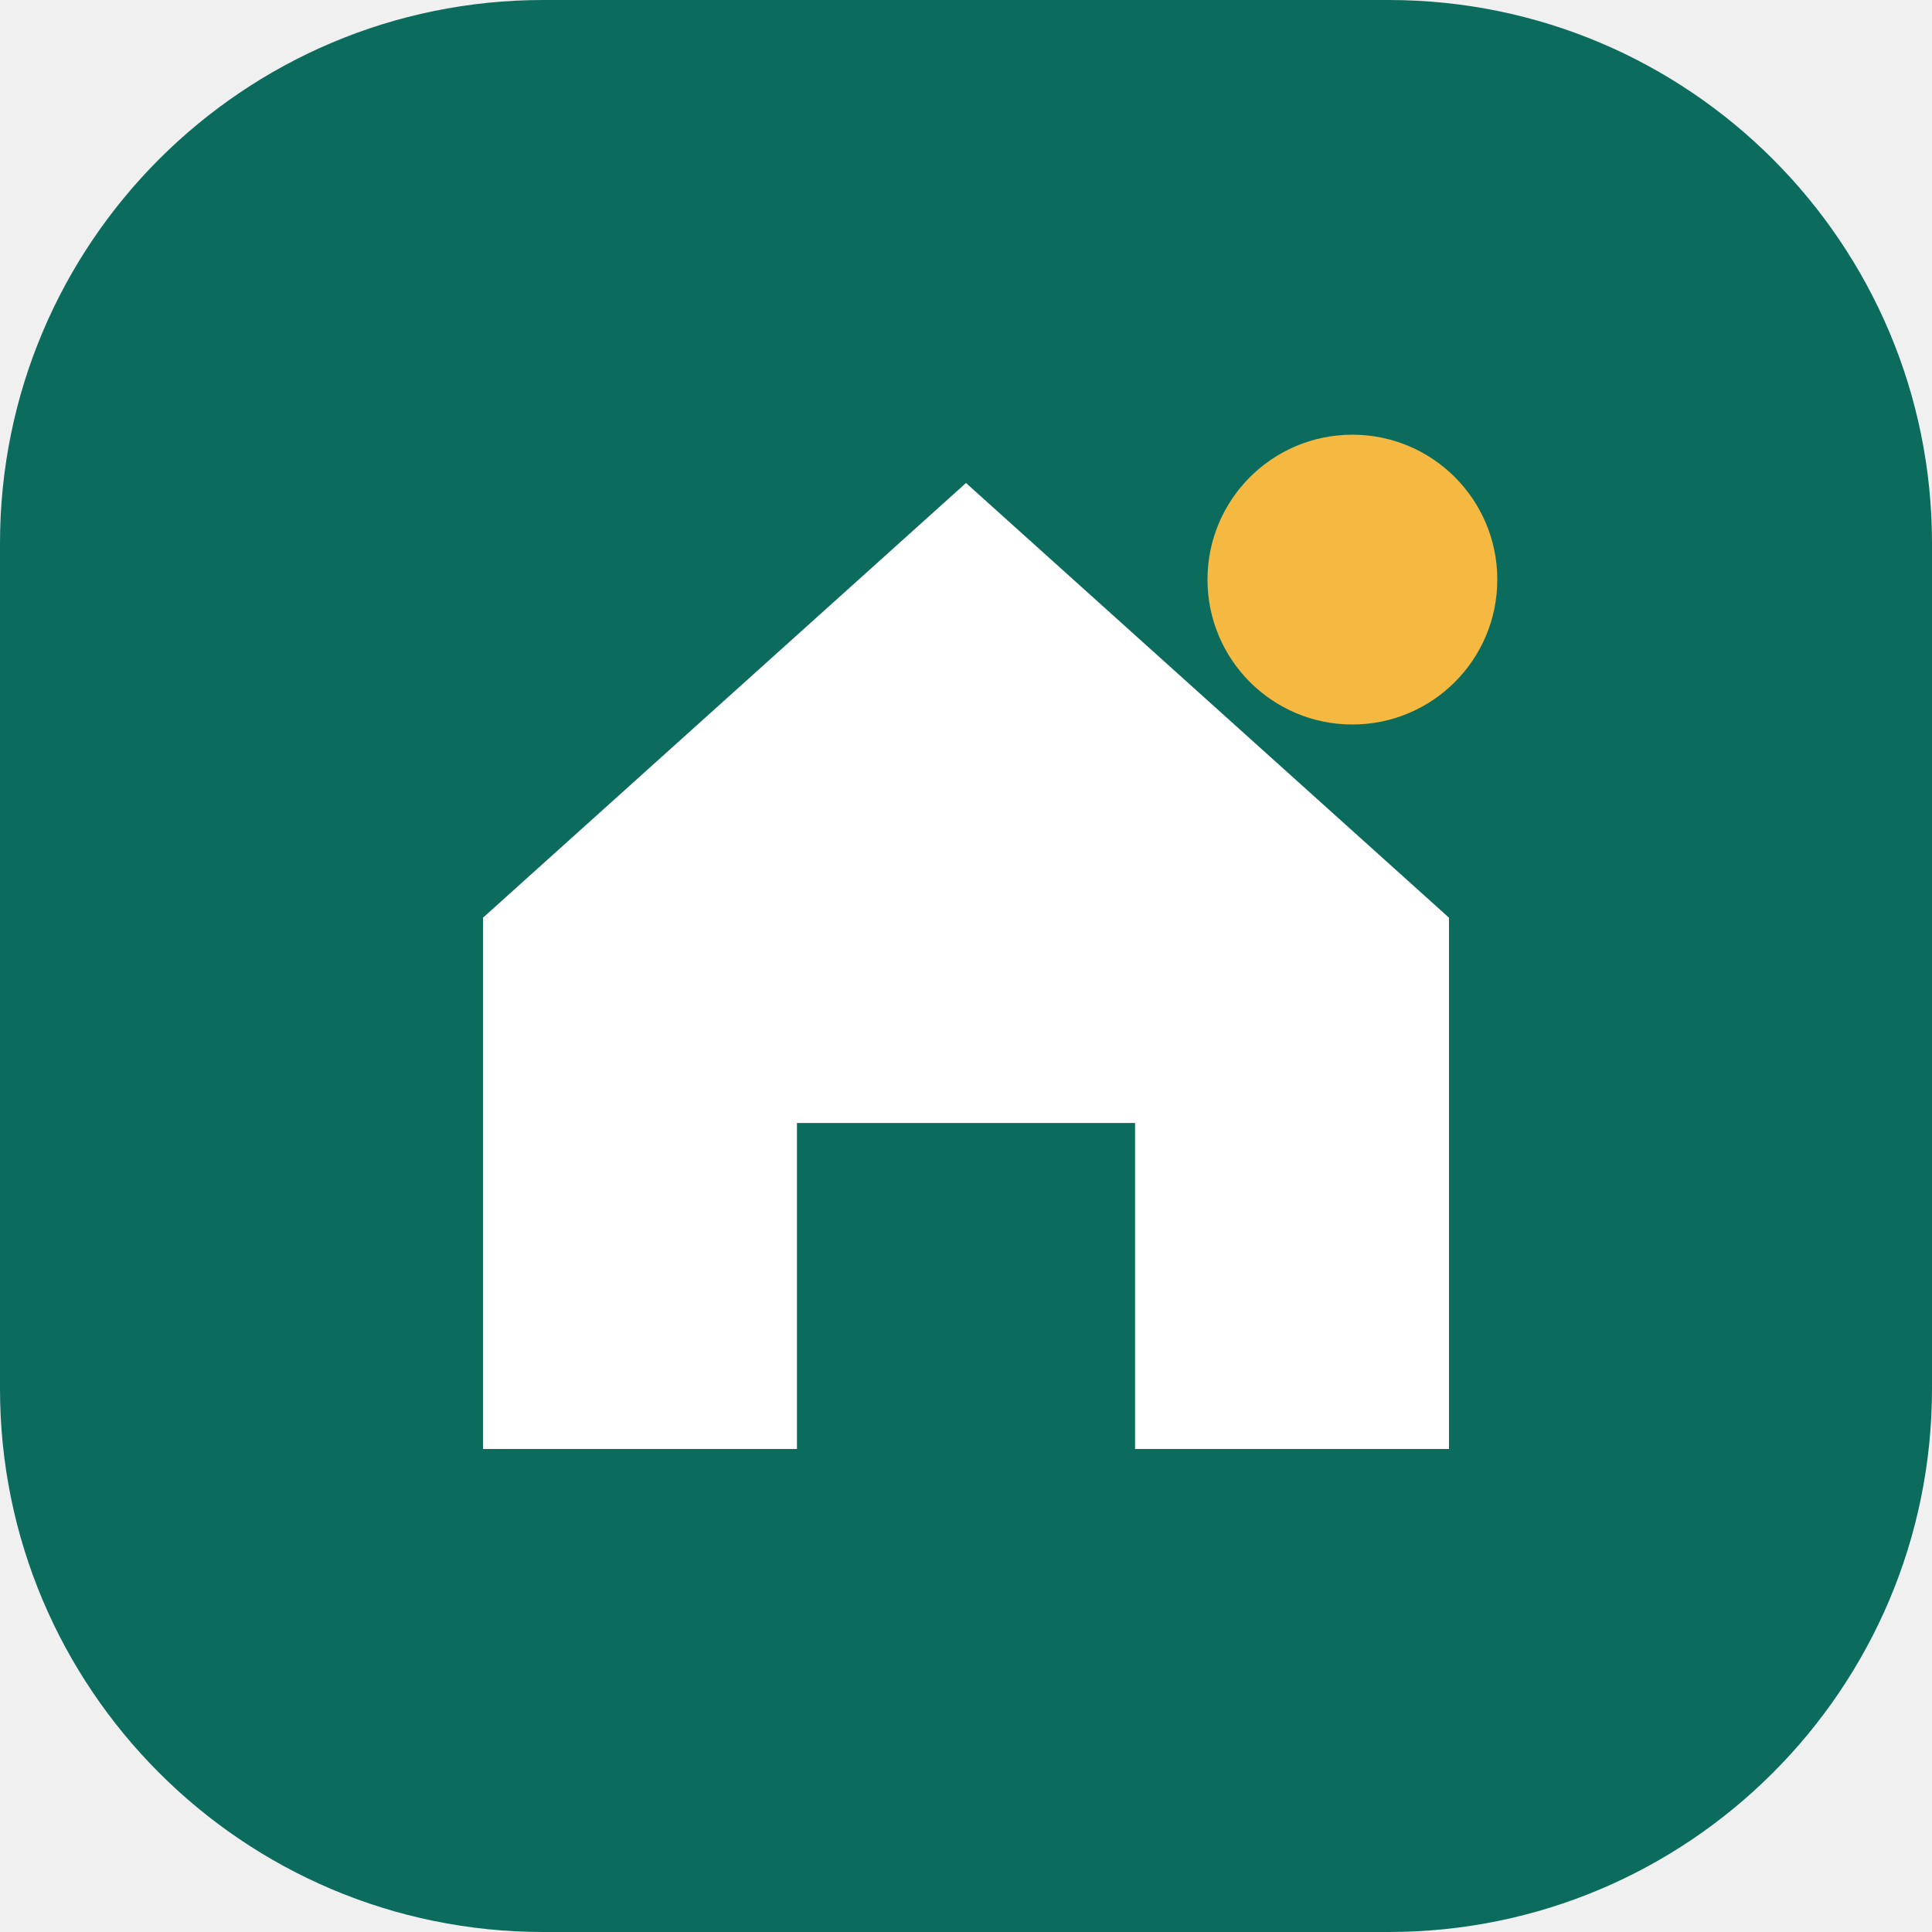
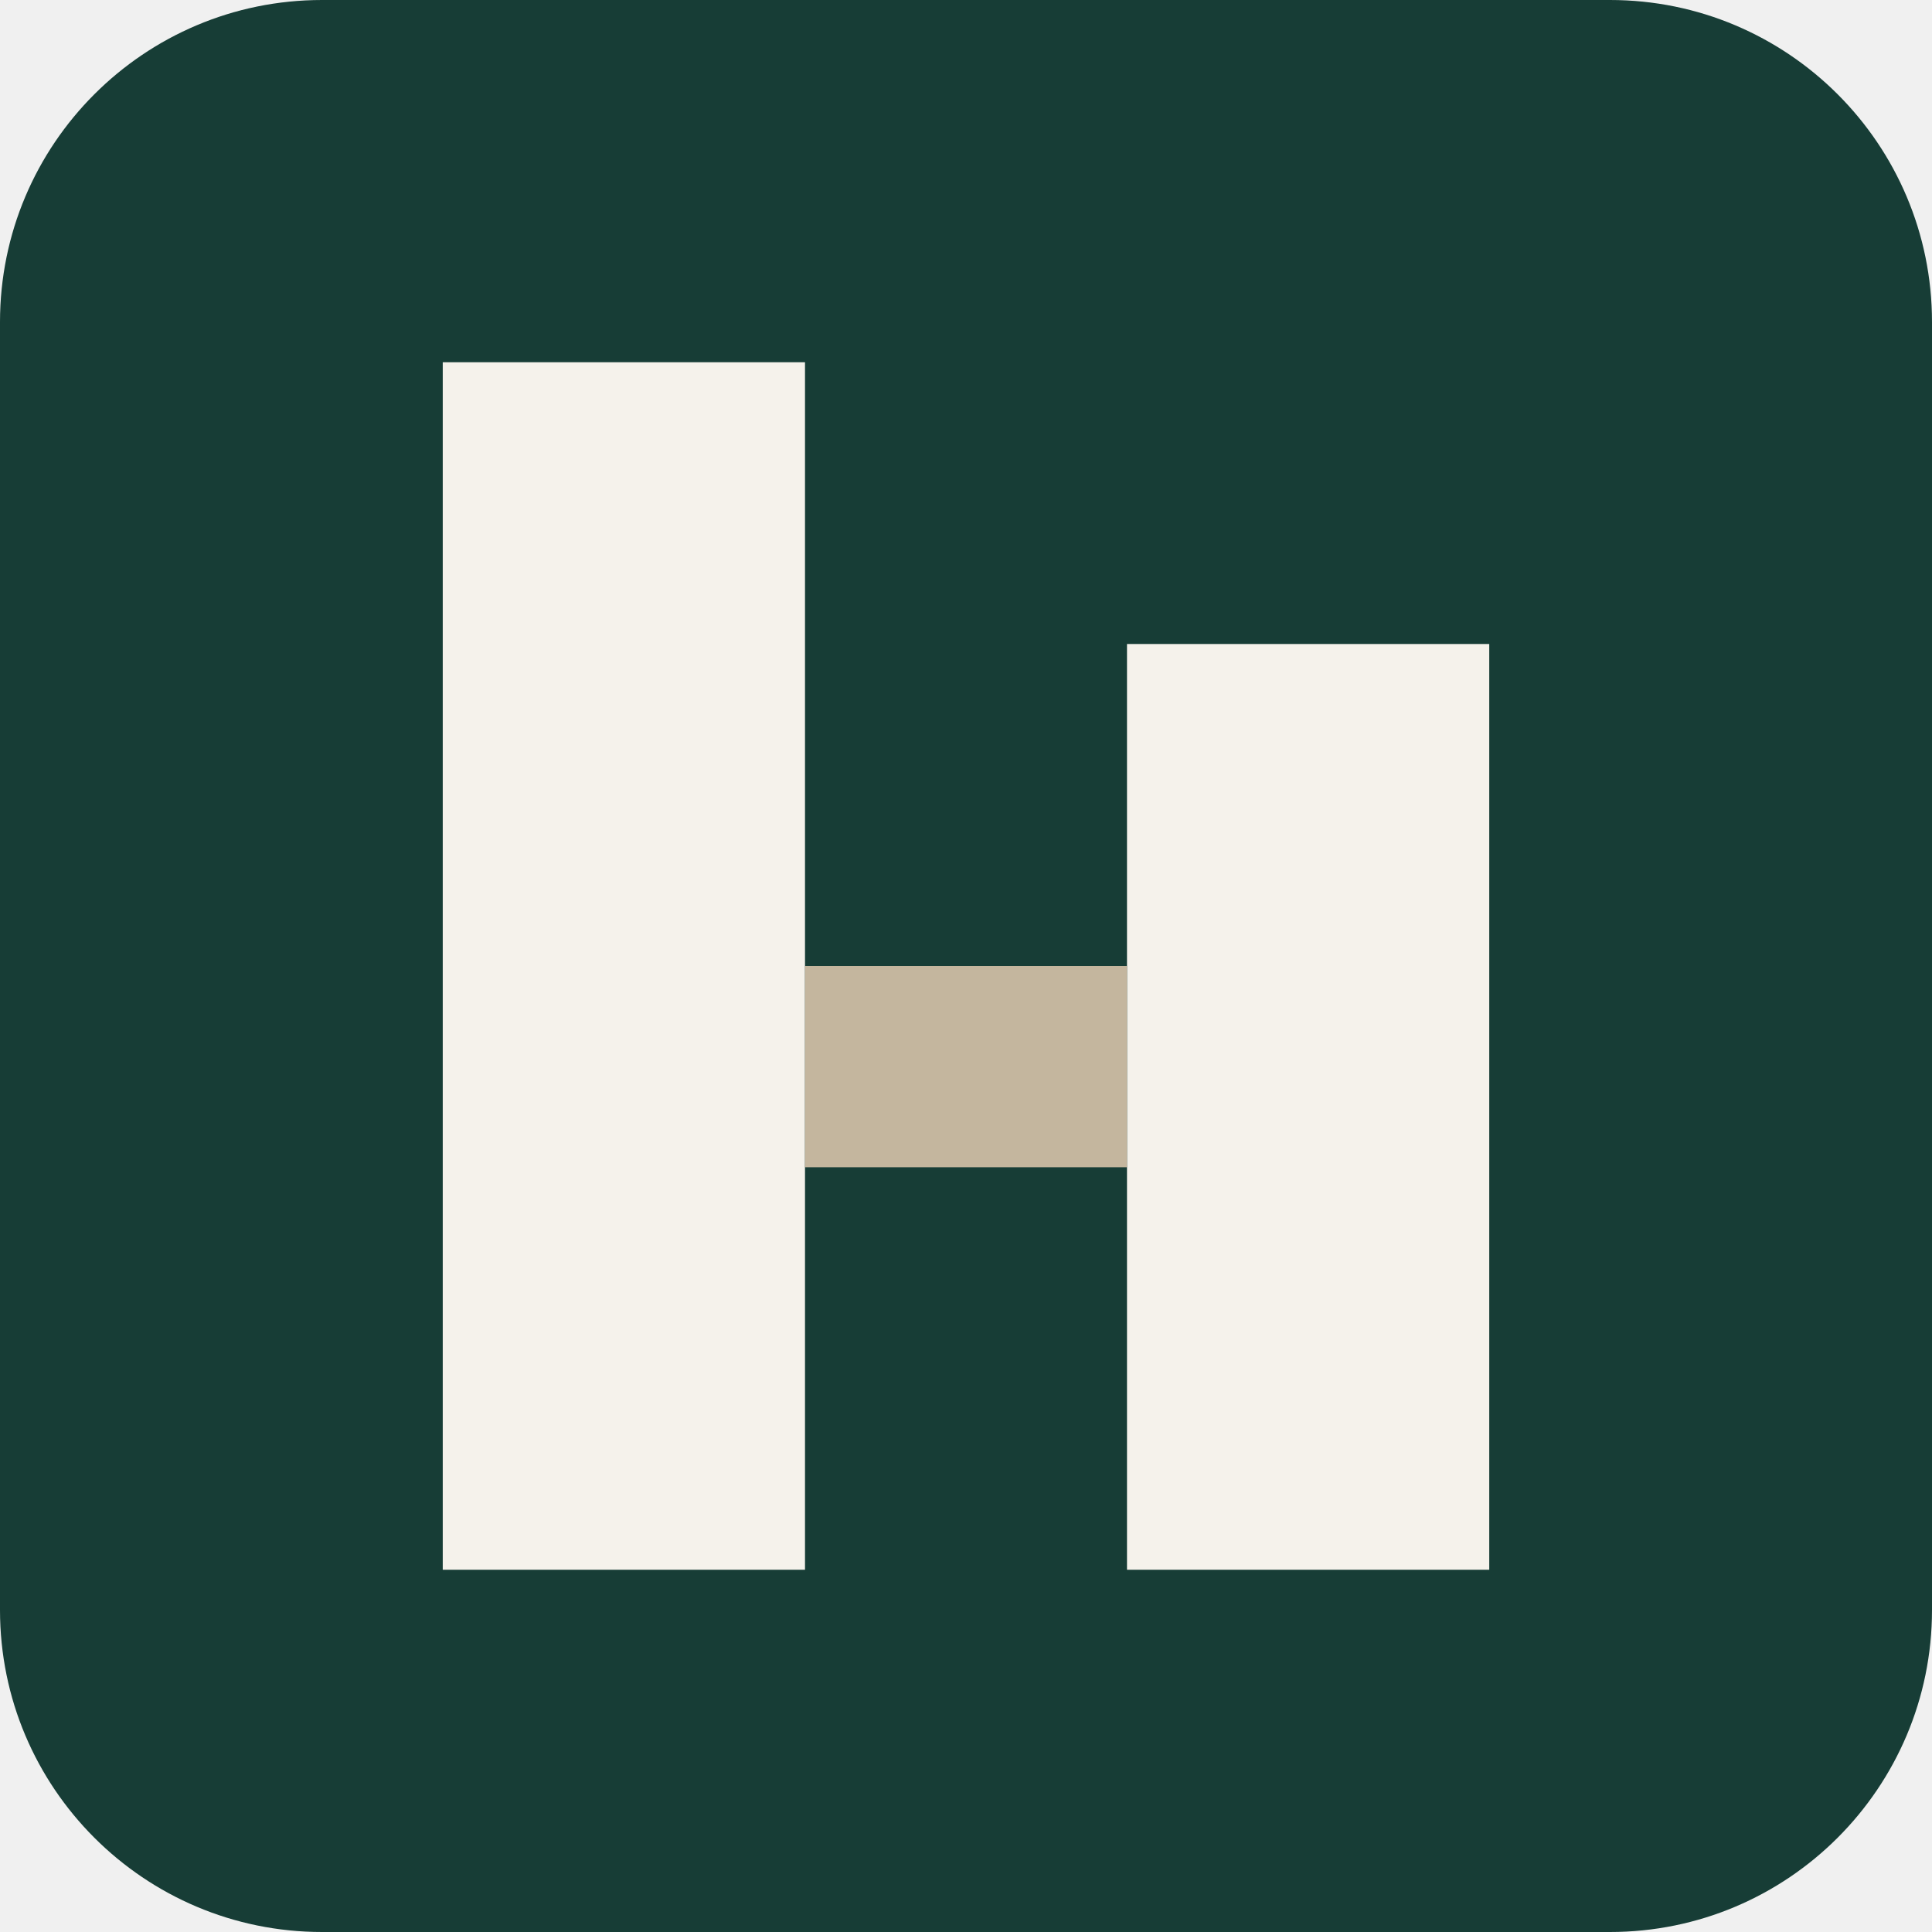
- <svg xmlns="http://www.w3.org/2000/svg" viewBox="0 0 32 32">
-   <rect width="32" height="32" rx="9" fill="#0b6b5d" />
-   <path d="M8 15.2 16 8l8 7.2V24h-5.2v-5.4h-5.6V24H8z" fill="#fff" />
-   <circle cx="22.4" cy="9.6" r="2.4" fill="#f5b942" />
+ <svg xmlns="http://www.w3.org/2000/svg" viewBox="0 0 48 48">
+   <rect width="48" height="48" rx="8" fill="#173D36" />
+   <rect x="11" y="9" width="9" height="30" fill="#F5F2EB" />
+   <rect x="28" y="16" width="9" height="23" fill="#F5F2EB" />
+   <rect x="20" y="24" width="8" height="5" fill="#C4B69E" />
</svg>
